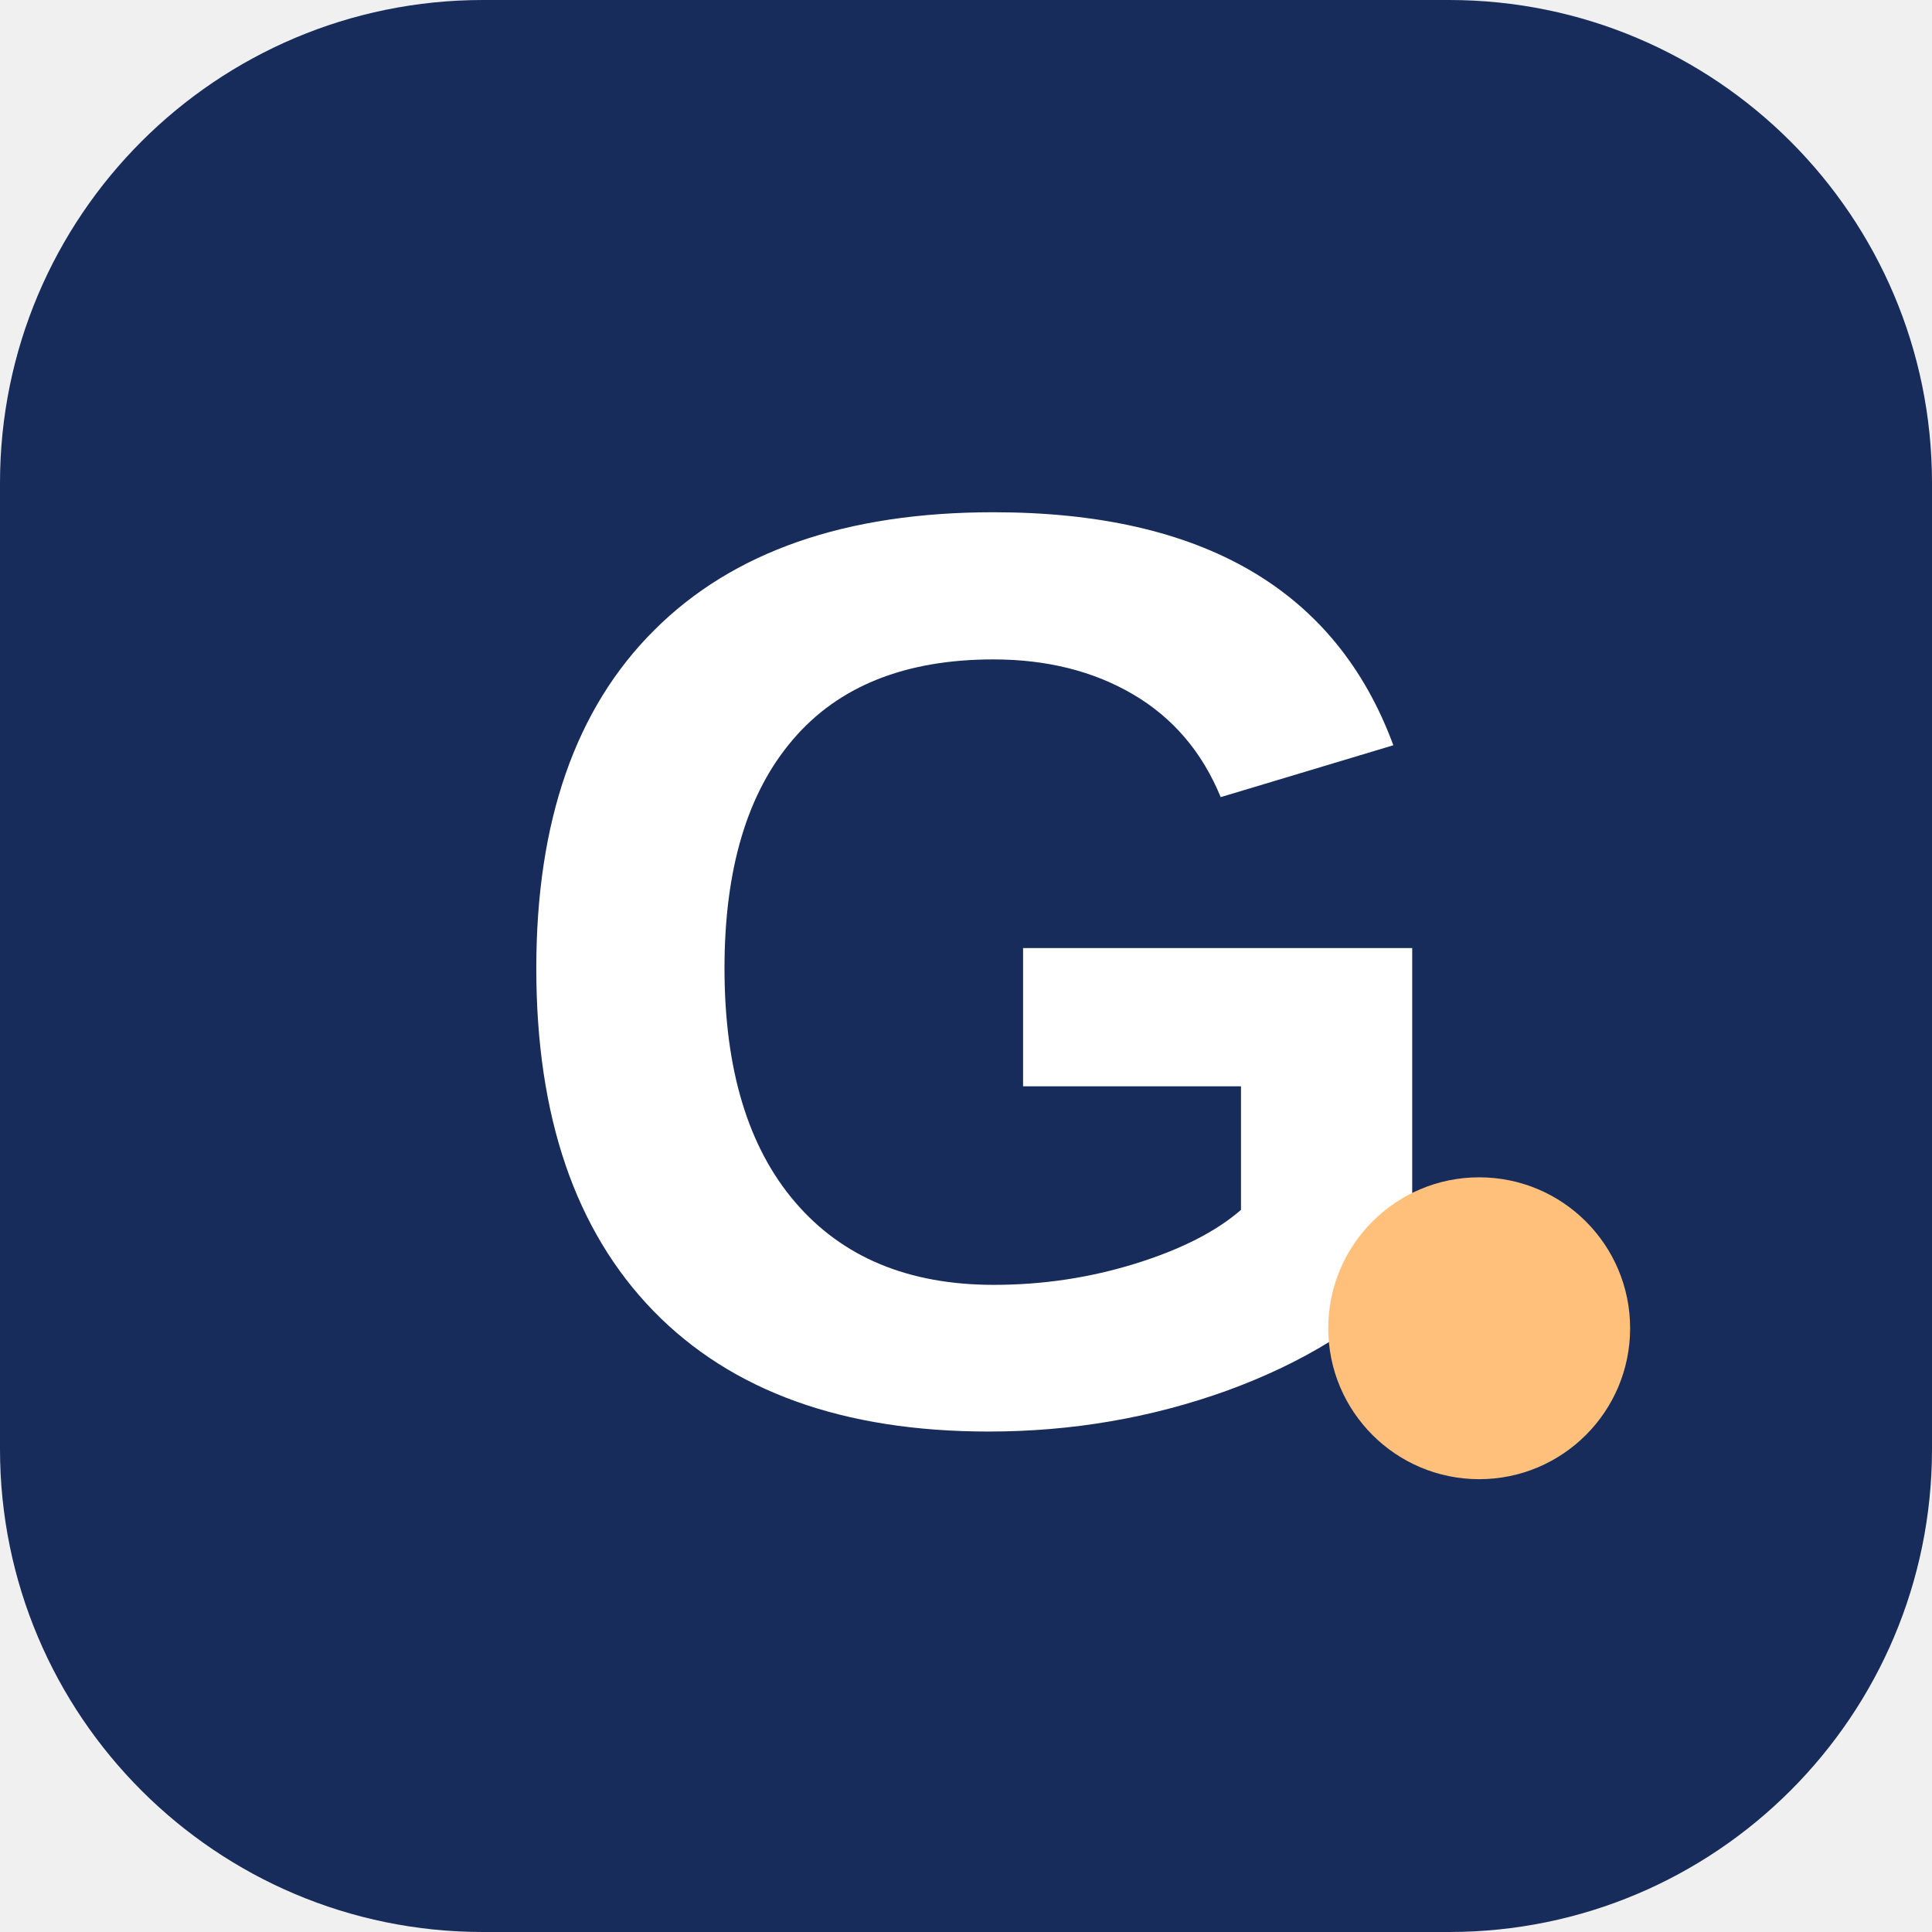
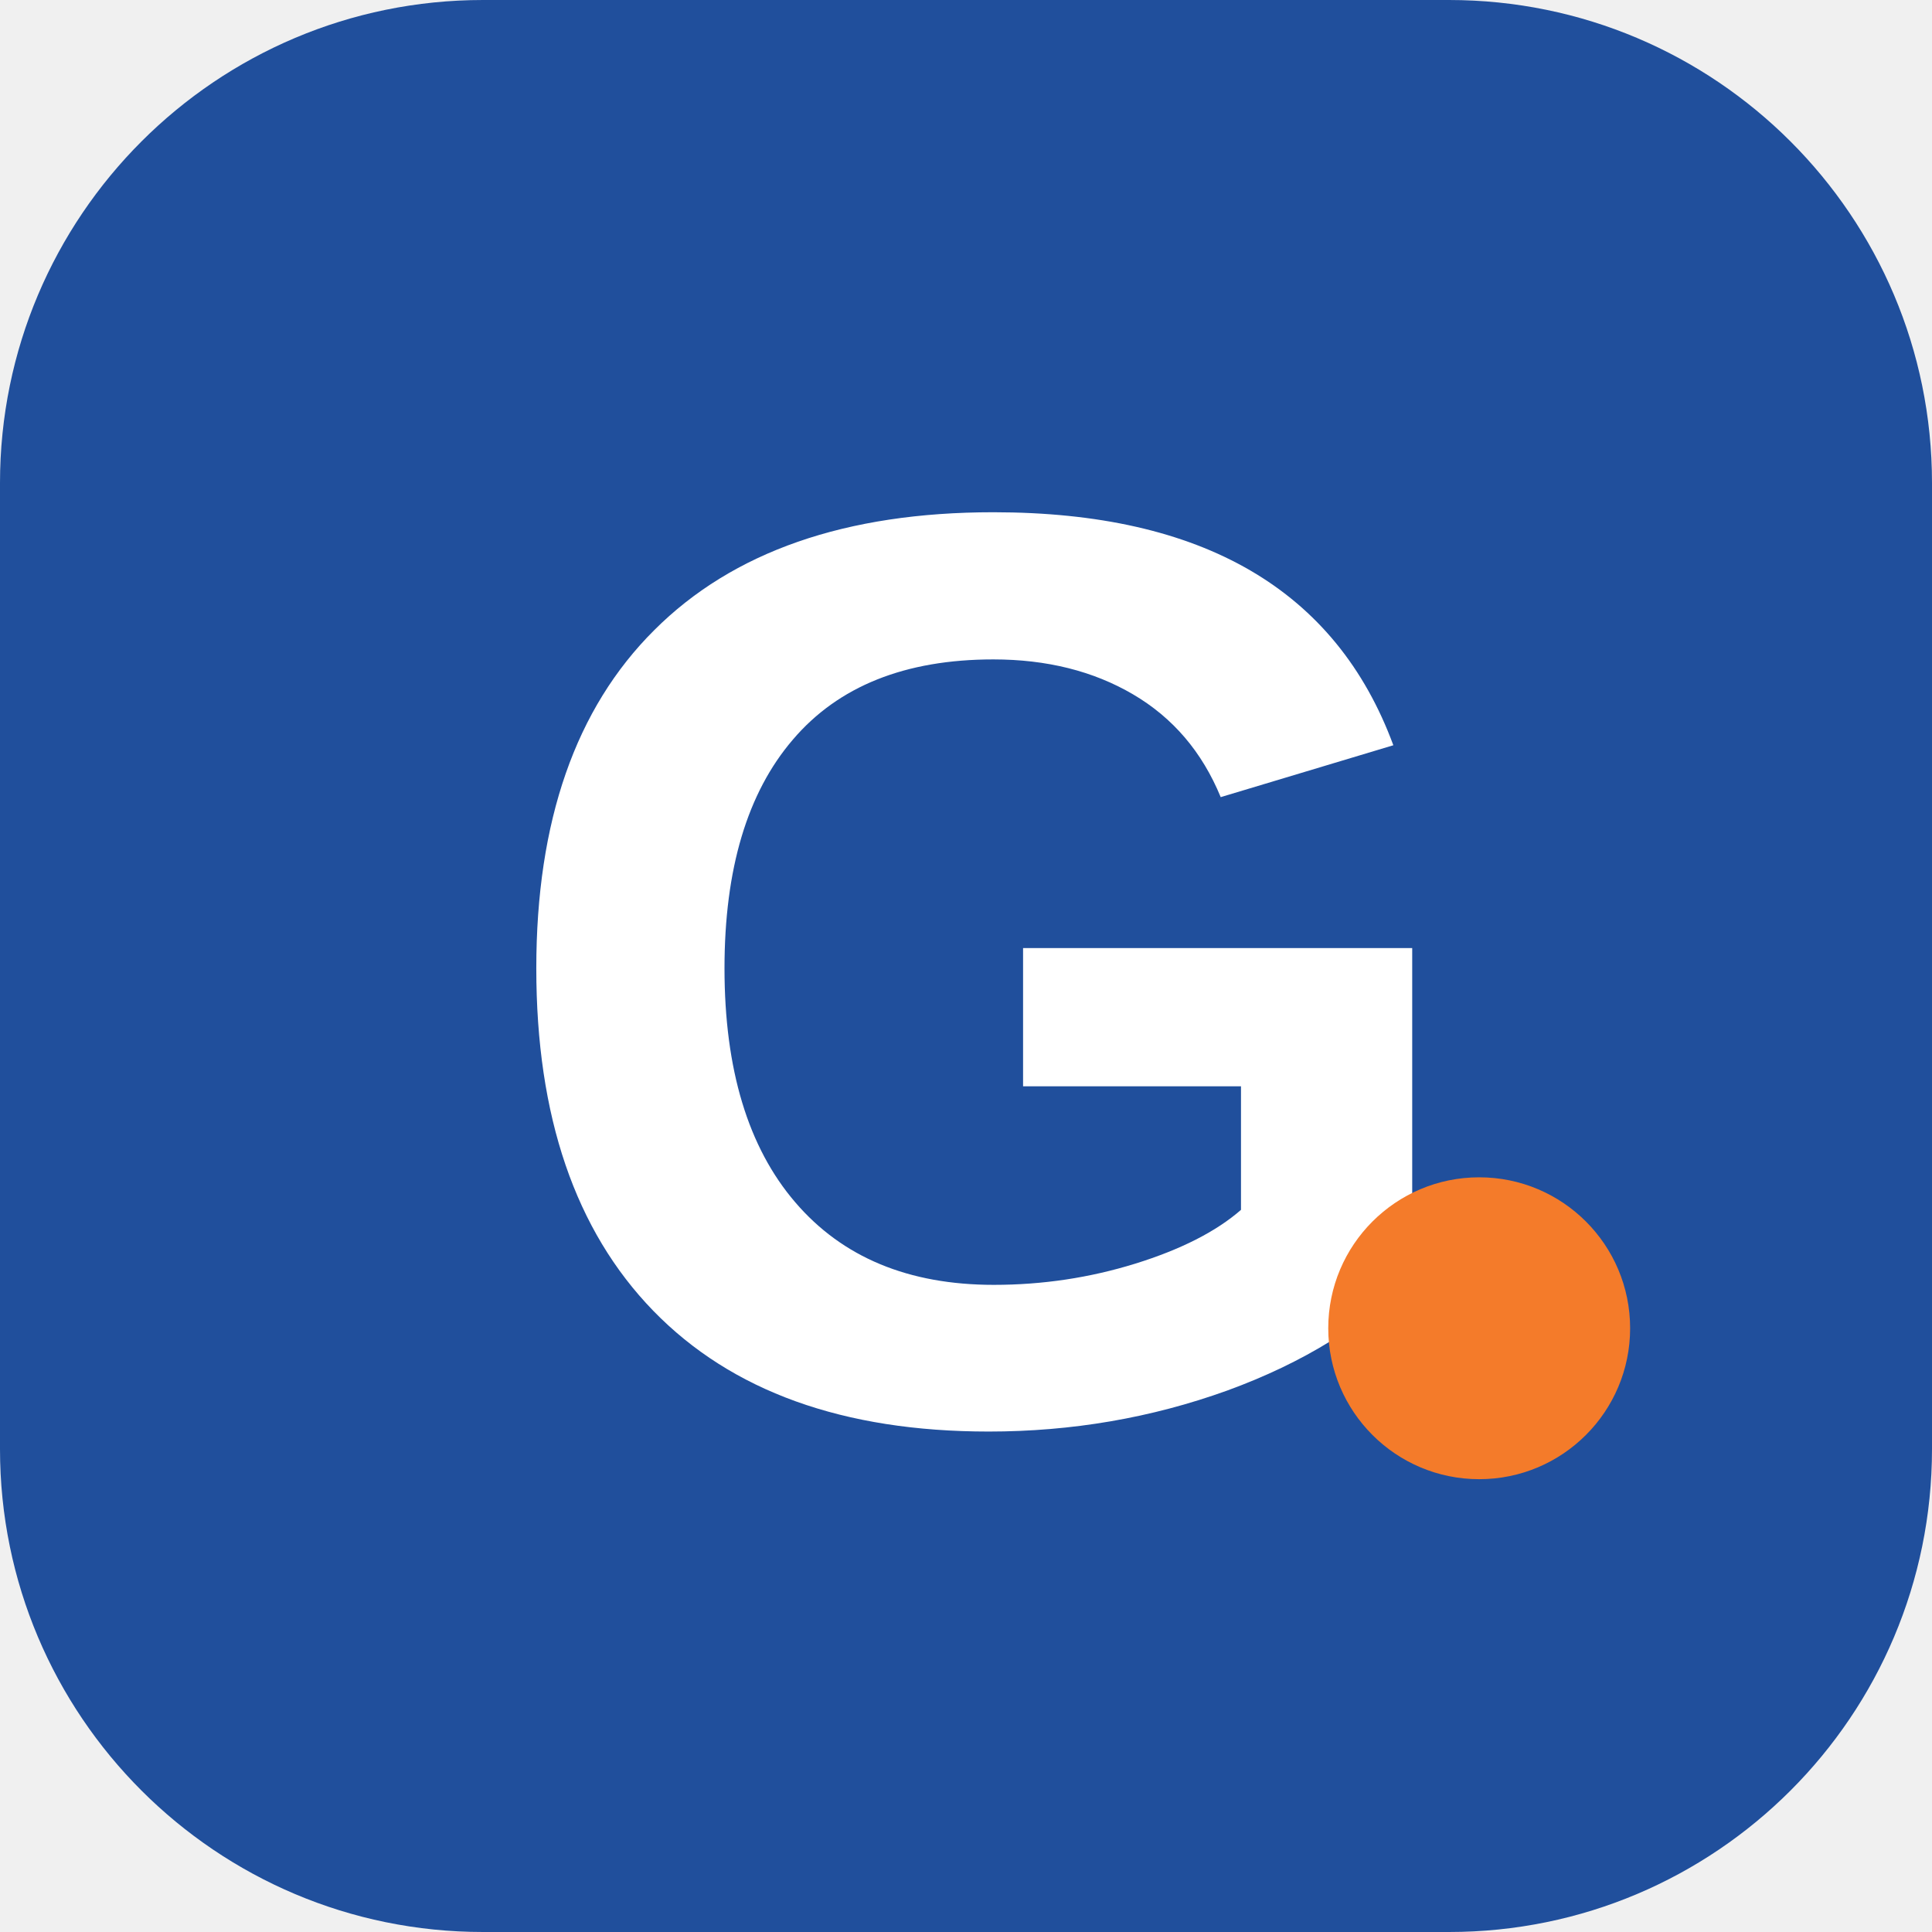
<svg xmlns="http://www.w3.org/2000/svg" viewBox="0 0 64 64">
-   <rect width="64" height="64" rx="16" fill="#172c5a" />
+   <rect width="64" height="64" rx="16" fill="#204F9C" />
  <text x="16" y="47" font-family="Arial, Helvetica, sans-serif" font-weight="700" font-size="43" fill="#ffffff">G</text>
-   <circle cx="49" cy="44" r="5" fill="#ffc07c" />
+   <circle cx="49" cy="44" r="5" fill="#F47B2A" />
</svg>
